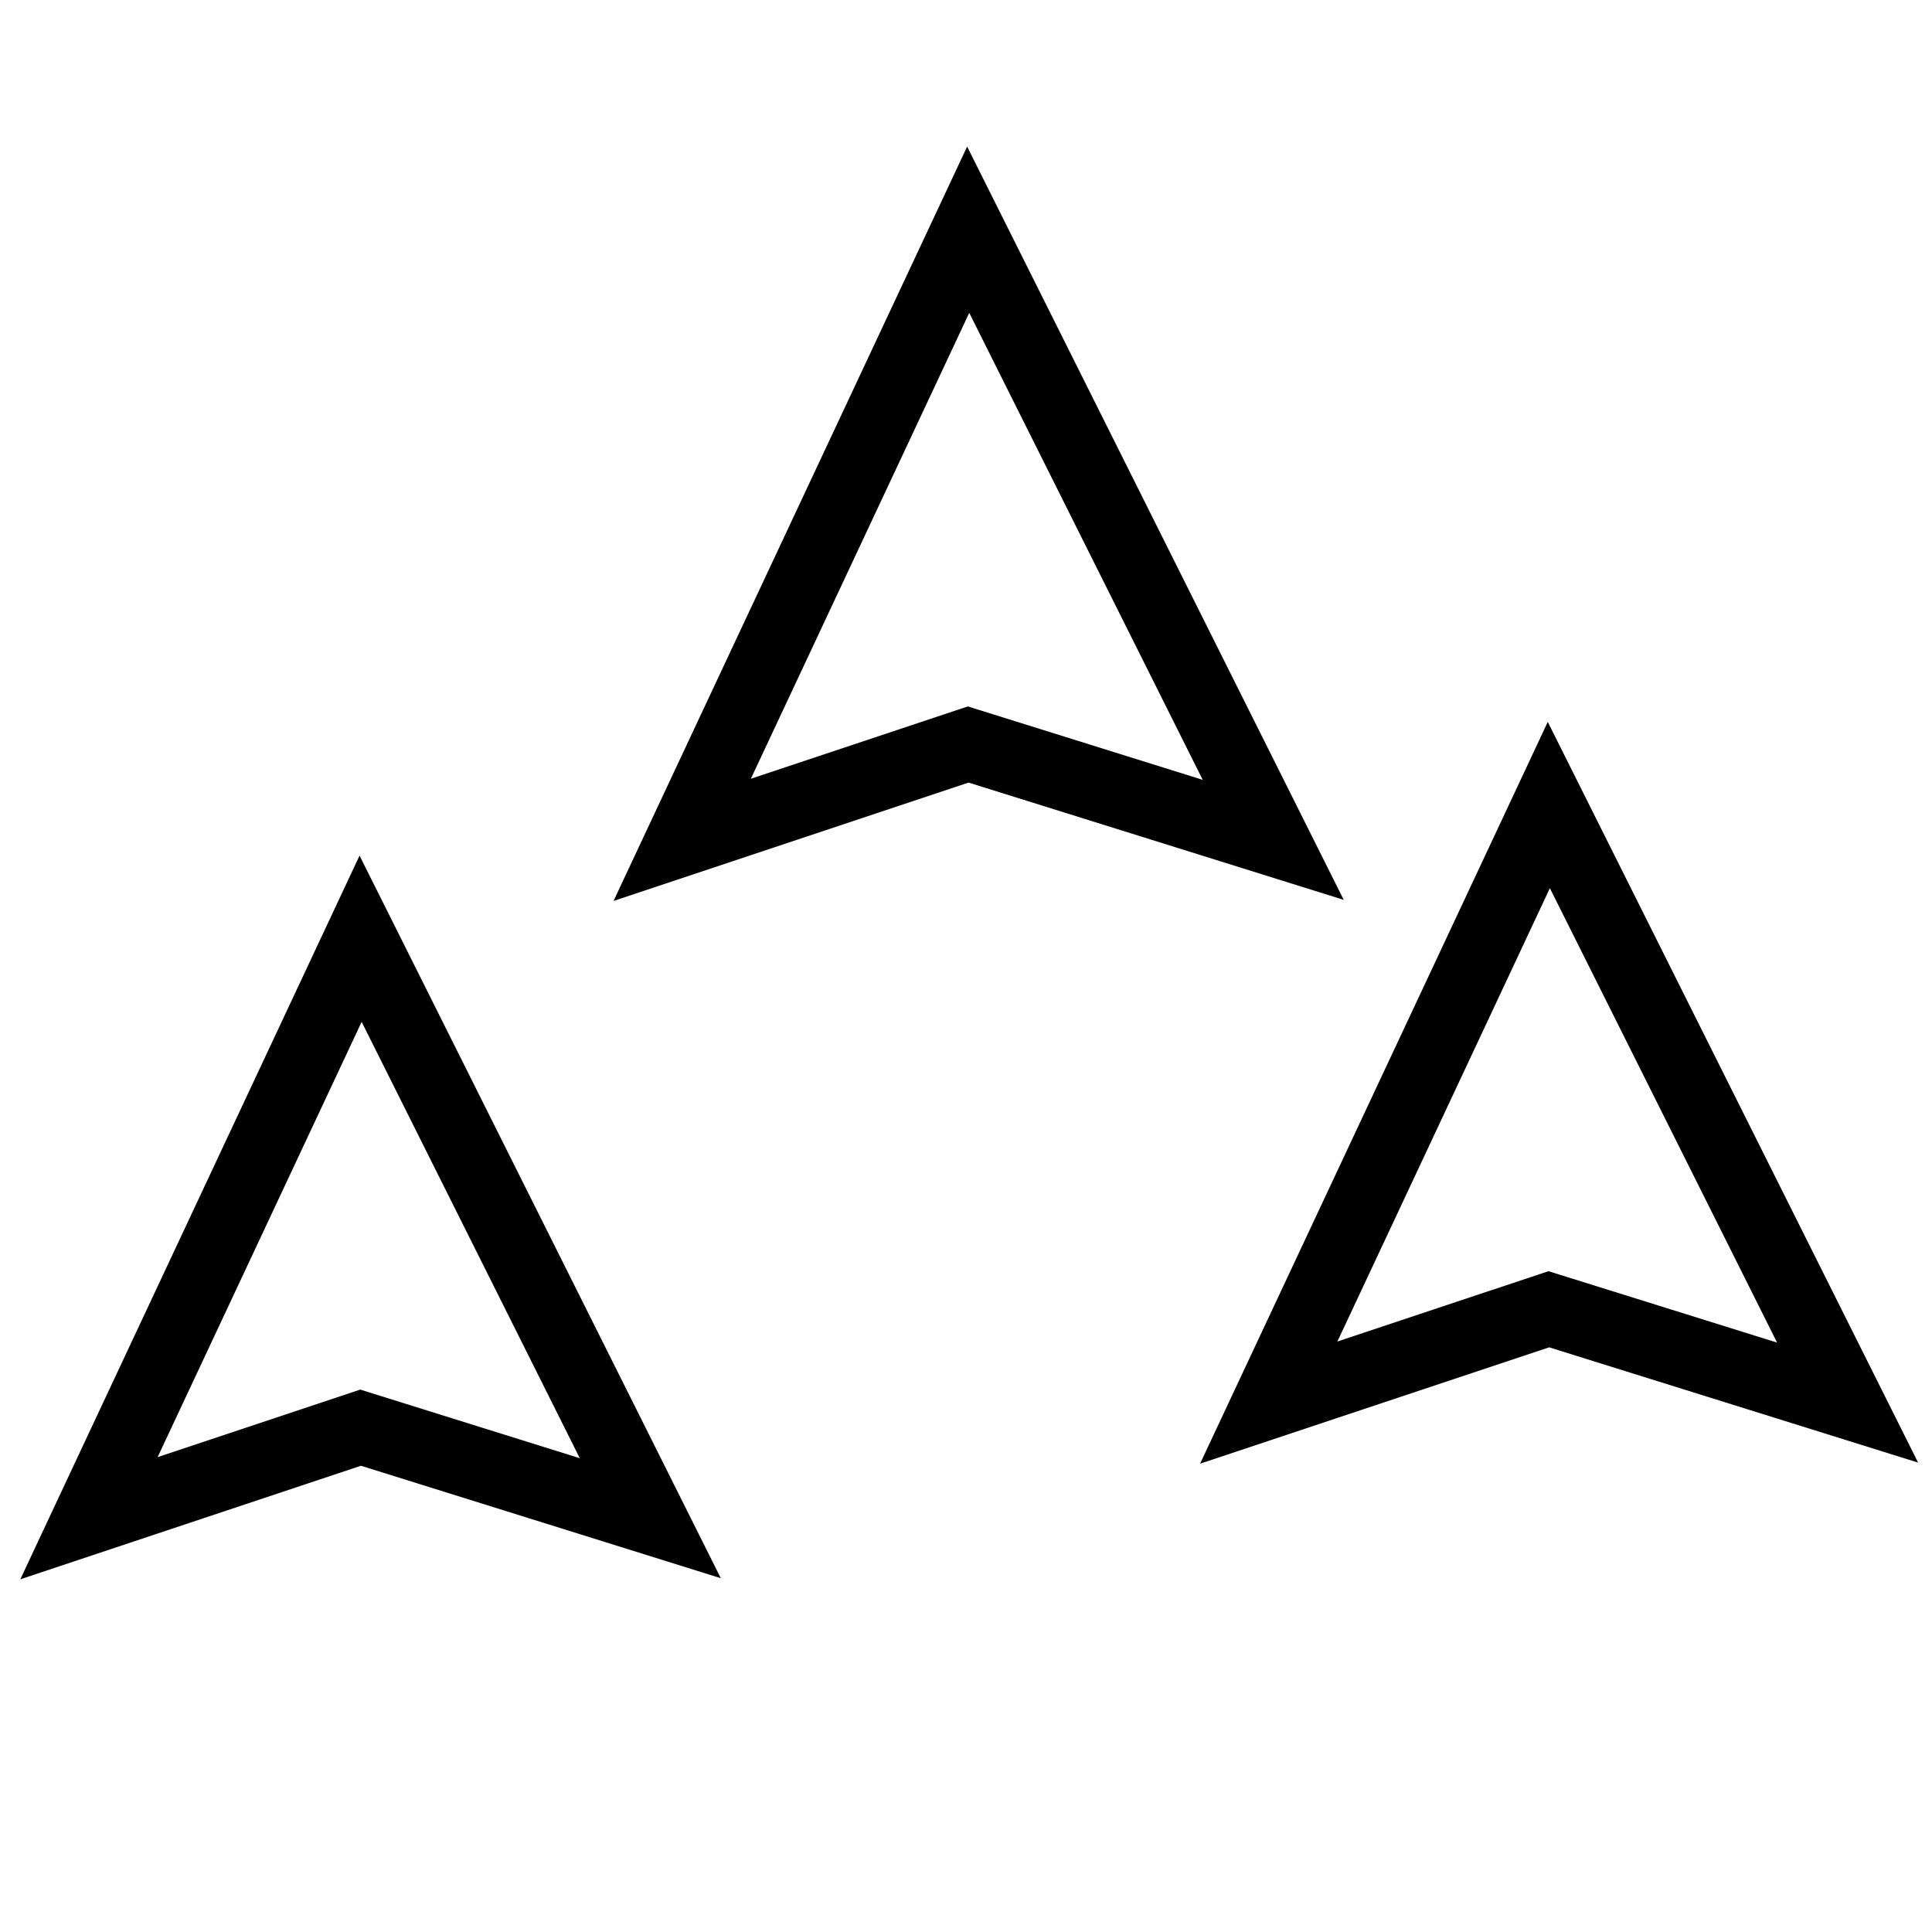
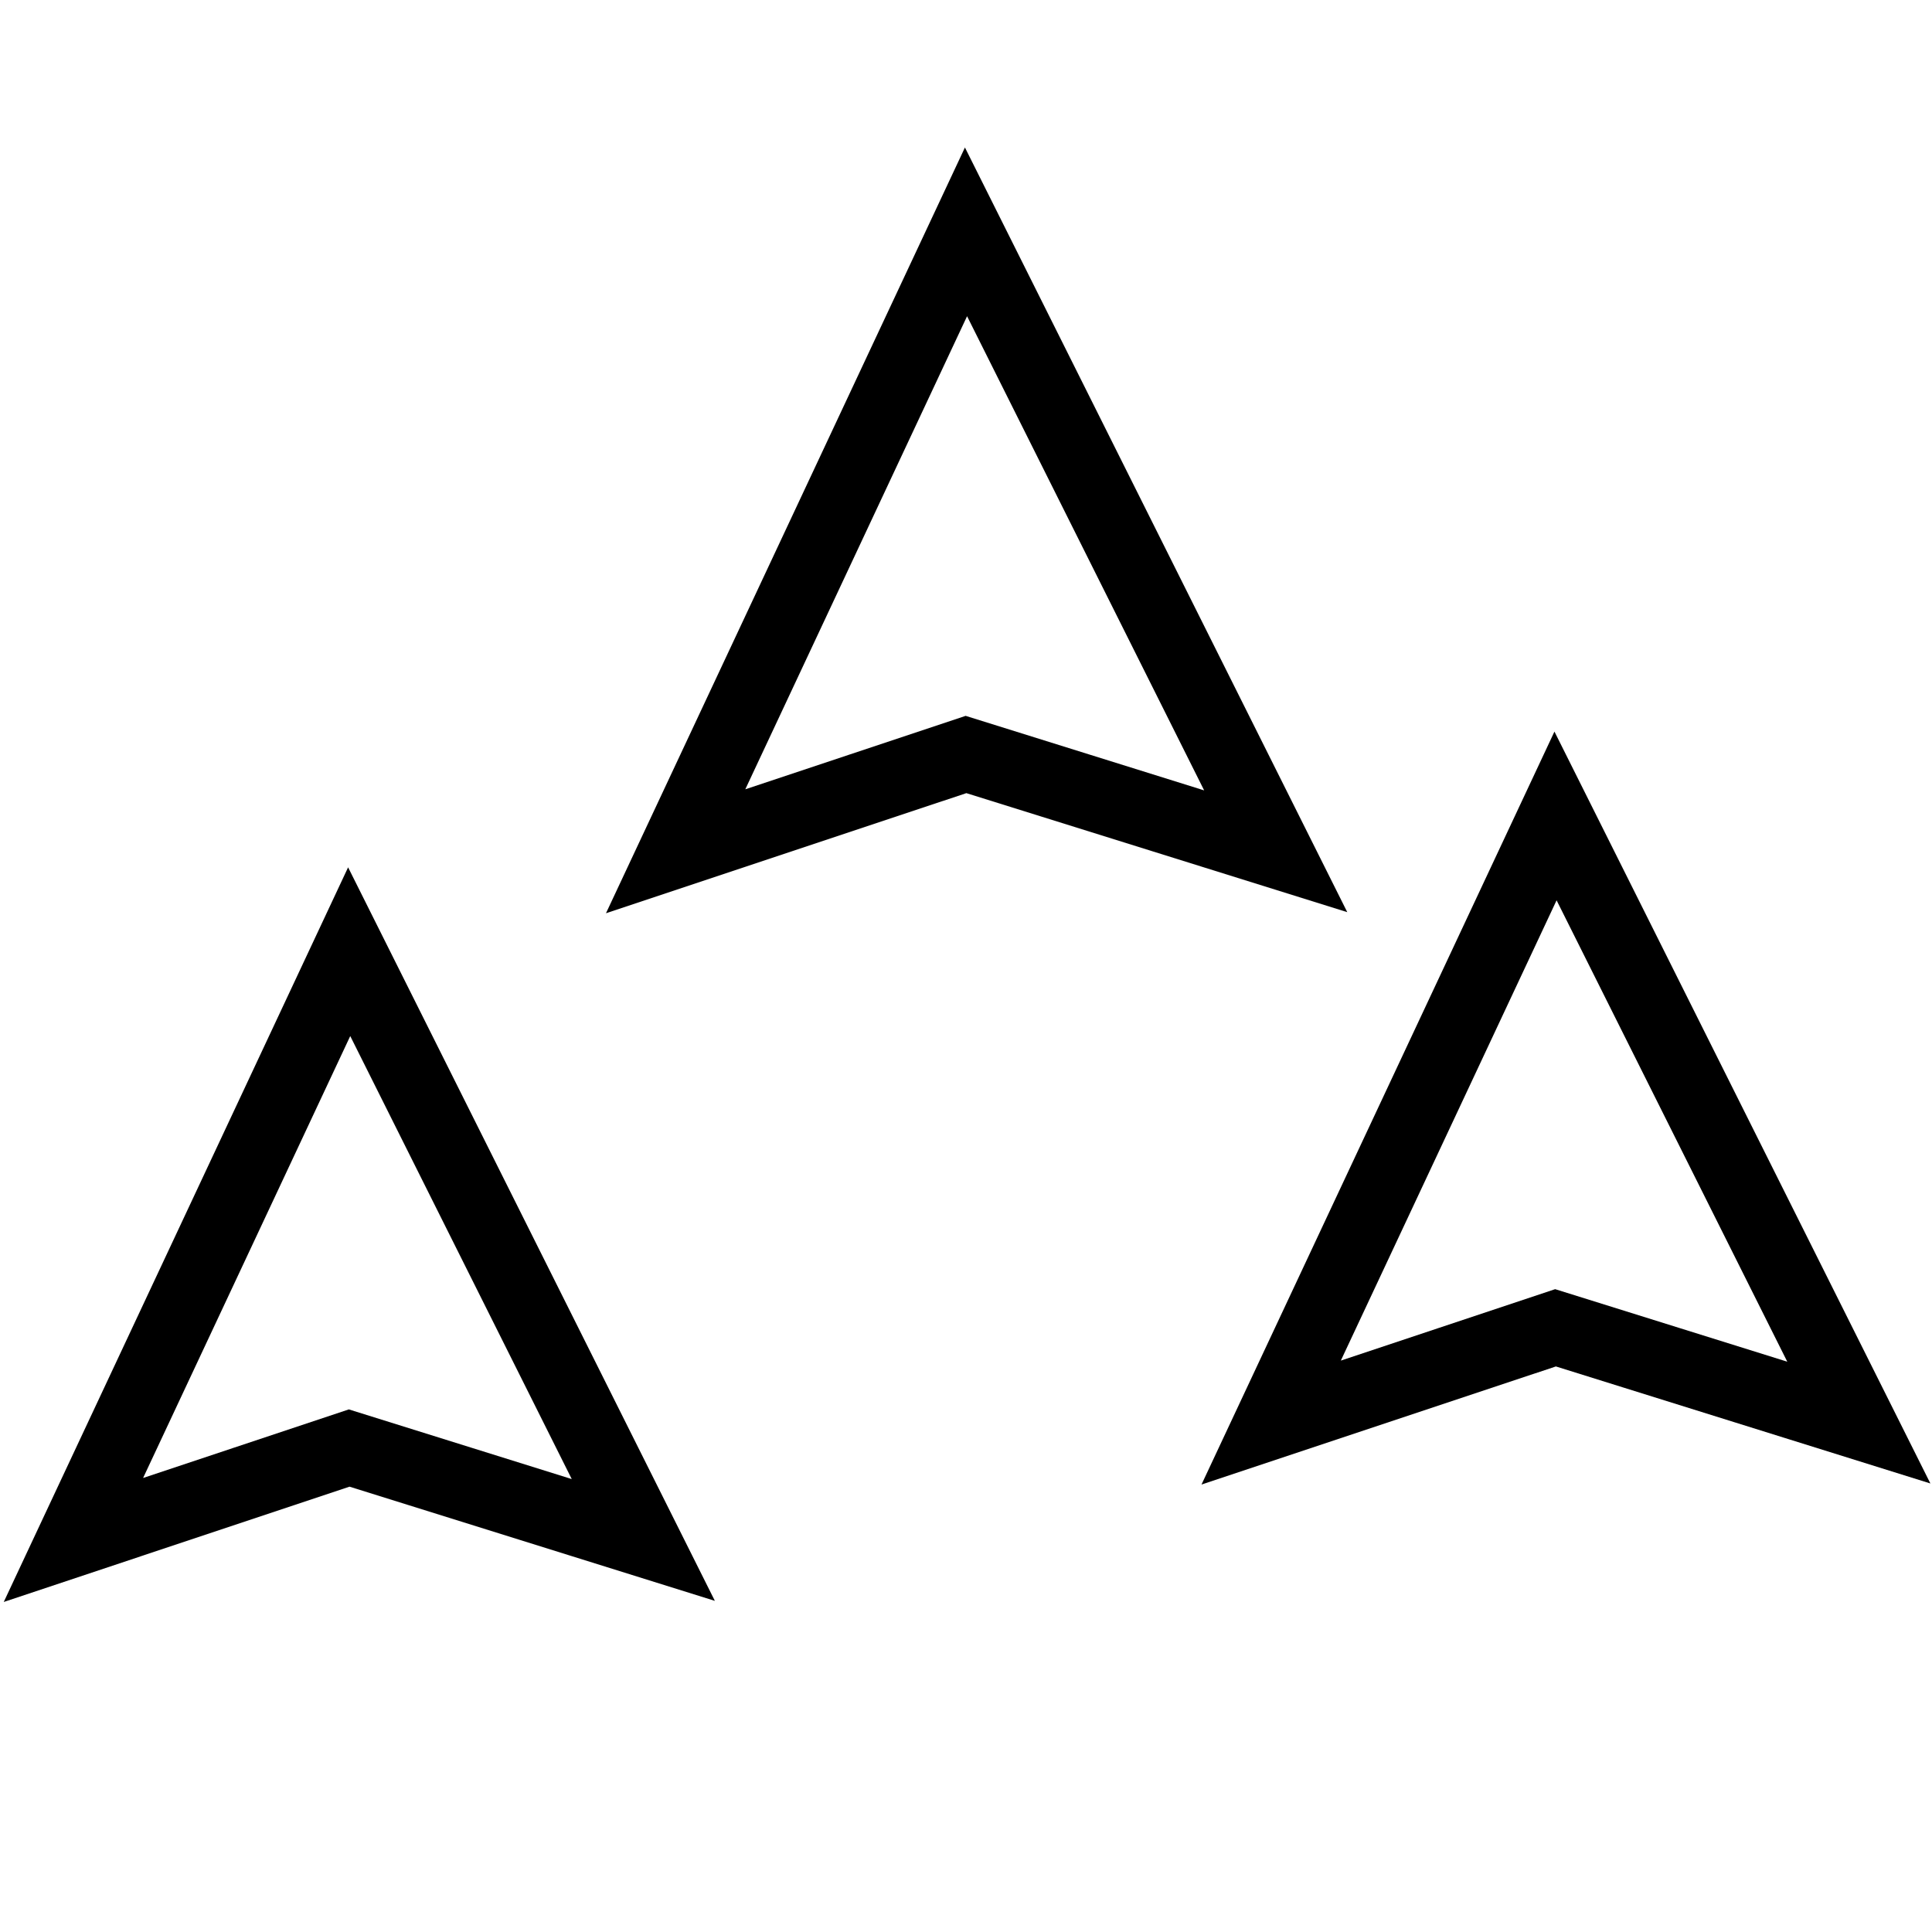
- <svg xmlns="http://www.w3.org/2000/svg" width="120" height="120" viewBox="0 0 31.75 31.75" version="1.1" id="svg8">
+ <svg xmlns="http://www.w3.org/2000/svg" width="120" height="120" viewBox="0 0 120 120" version="1.1" id="svg8">
  <defs id="defs2" />
  <g id="layer1" transform="translate(0,-265.25)">
-     <path style="fill:none;stroke:#000000;stroke-width:1.191;stroke-linecap:butt;stroke-linejoin:miter;stroke-miterlimit:12;stroke-dasharray:none;stroke-opacity:1;paint-order:normal" d="m 10.687,290.2 -4.761,-1.488 -4.464,1.488 4.464,-9.523 z" id="path4522" />
-     <path style="fill:none;stroke:#000000;stroke-width:1.191;stroke-linecap:butt;stroke-linejoin:miter;stroke-miterlimit:12;stroke-dasharray:none;stroke-opacity:1;paint-order:normal" d="m 20.924,279.052 -5.013,-1.567 -4.7,1.567 4.7,-10.027 z" id="path4522-3" />
-     <path style="fill:none;stroke:#000000;stroke-width:1.191;stroke-linecap:butt;stroke-linejoin:miter;stroke-miterlimit:12;stroke-dasharray:none;stroke-opacity:1;paint-order:normal" d="m 30.363,288.3 -4.91,-1.534 -4.603,1.534 4.603,-9.82 z" id="path4522-6" />
+     <path style="fill:none;stroke:#000000;stroke-width:4.568;stroke-linecap:butt;stroke-linejoin:miter;stroke-miterlimit:12;stroke-dasharray:none;stroke-opacity:1;paint-order:normal" d="M 39.957,360.9 21.688,355.19 4.561,360.9 21.688,324.361 Z" id="path4522" />
+     <path style="fill:none;stroke:#000000;stroke-width:4.568;stroke-linecap:butt;stroke-linejoin:miter;stroke-miterlimit:12;stroke-dasharray:none;stroke-opacity:1;paint-order:normal" d="m 79.237,318.124 -19.237,-6.011 -18.035,6.011 18.035,-38.474 z" id="path4522-3" />
+     <path style="fill:none;stroke:#000000;stroke-width:4.568;stroke-linecap:butt;stroke-linejoin:miter;stroke-miterlimit:12;stroke-dasharray:none;stroke-opacity:1;paint-order:normal" d="m 115.455,353.609 -18.839,-5.887 -17.662,5.887 17.662,-37.679 z" id="path4522-6" />
  </g>
</svg>
